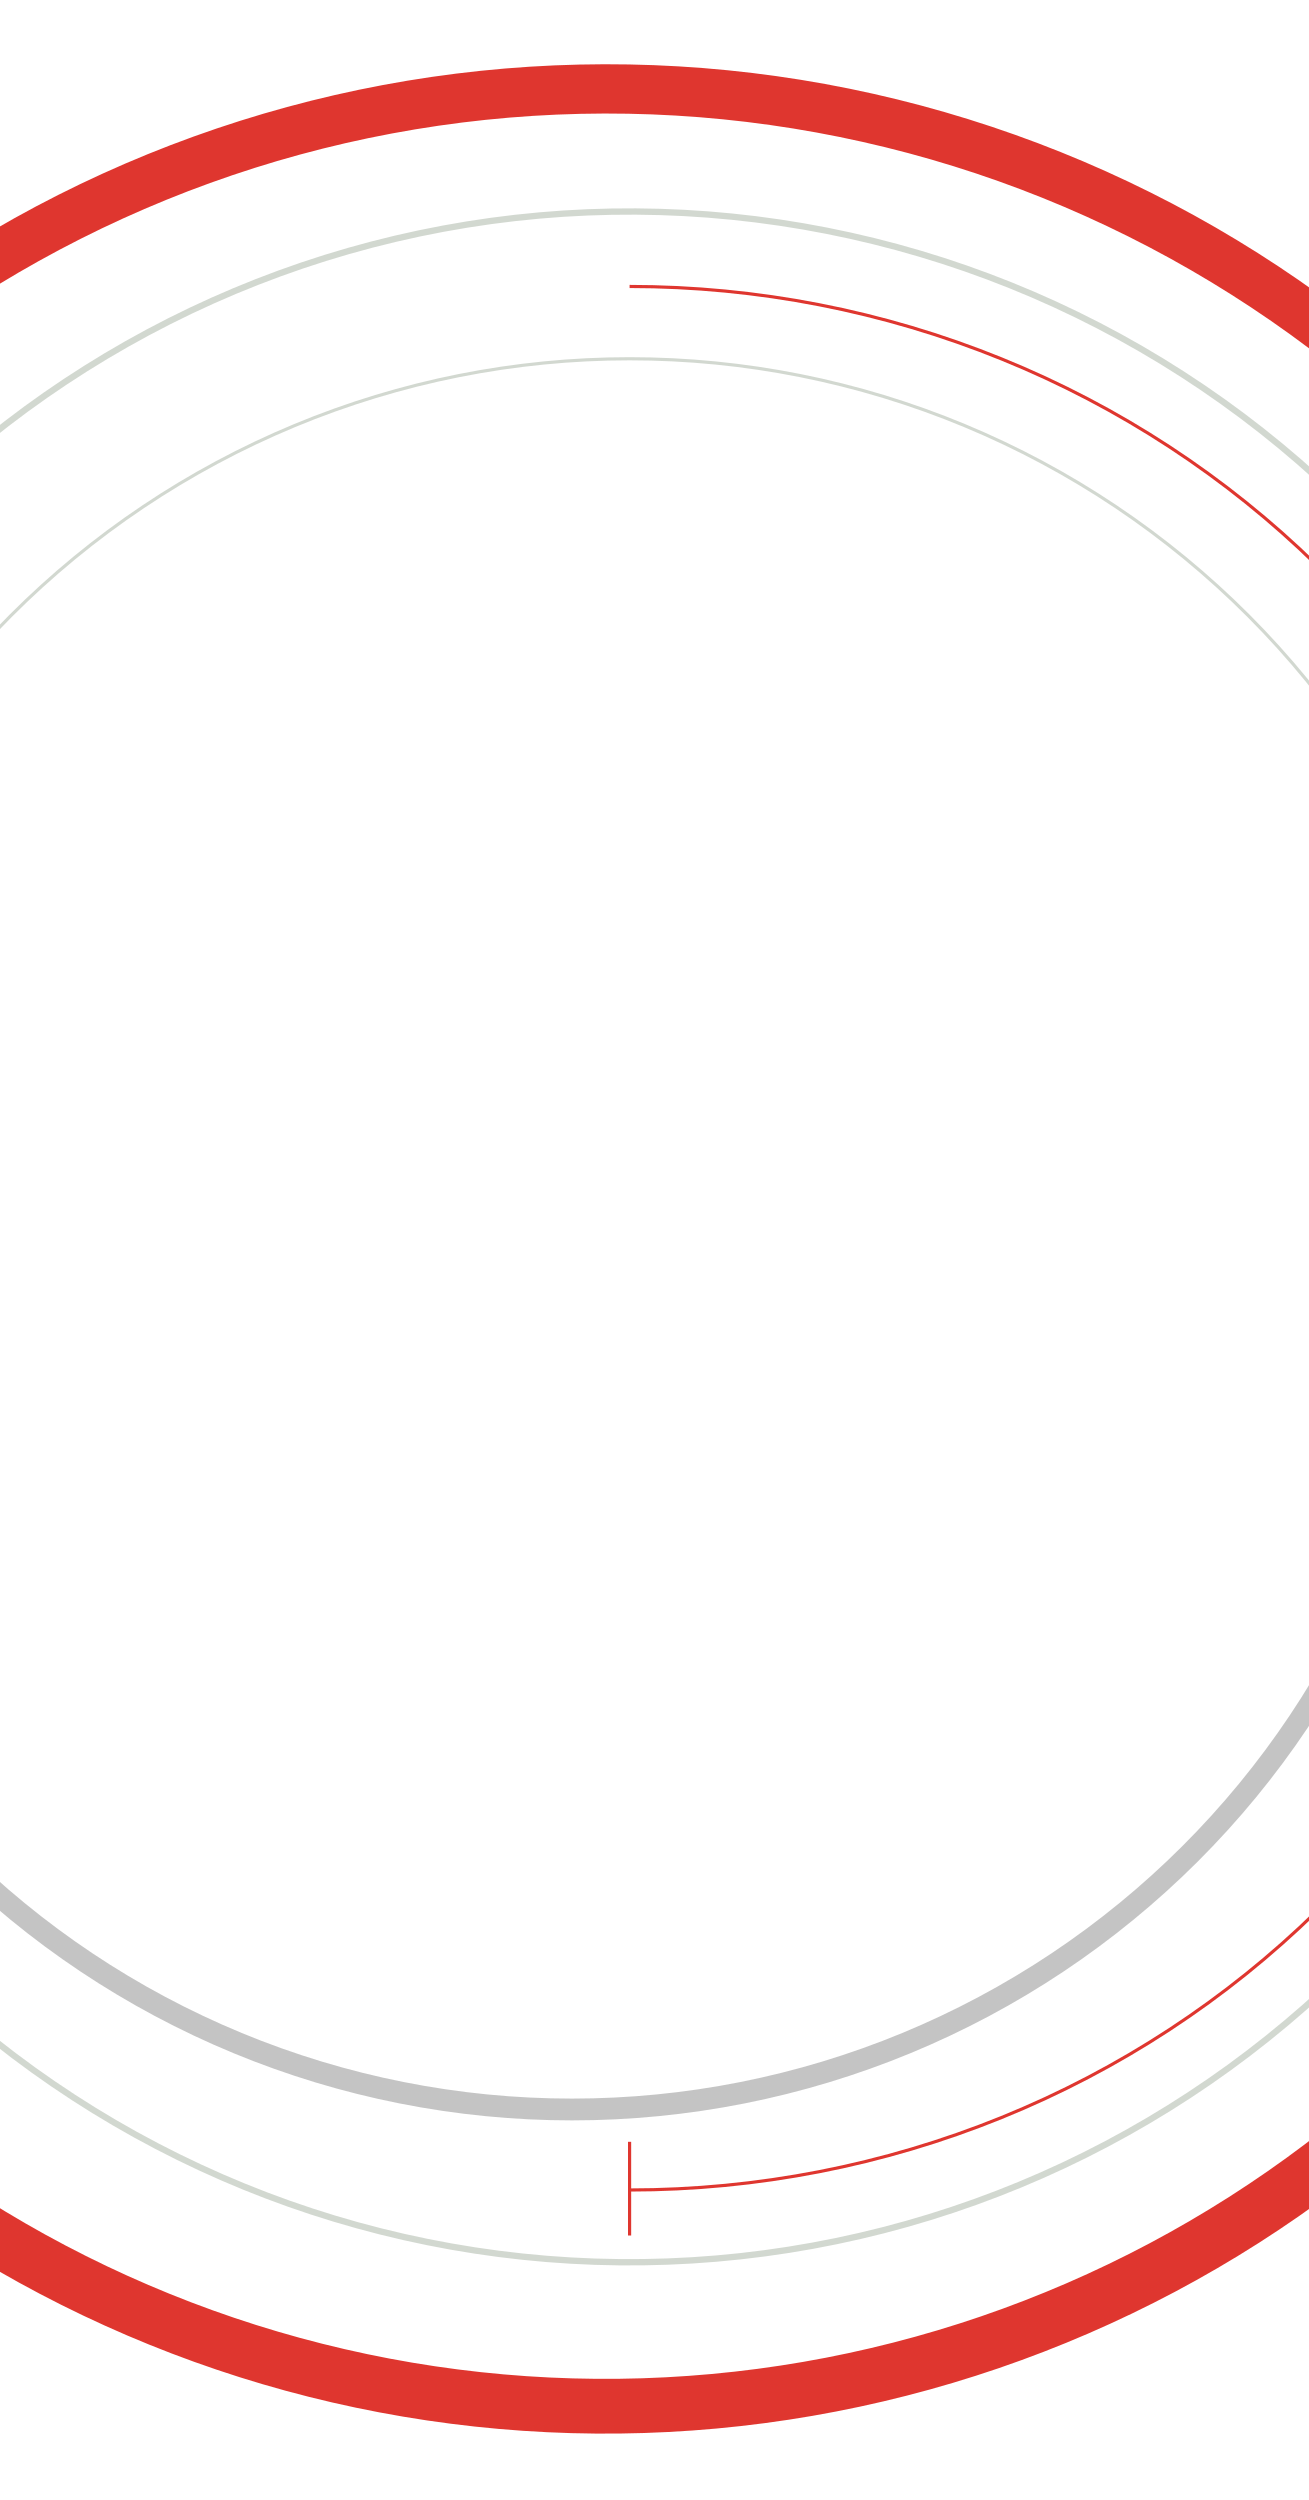
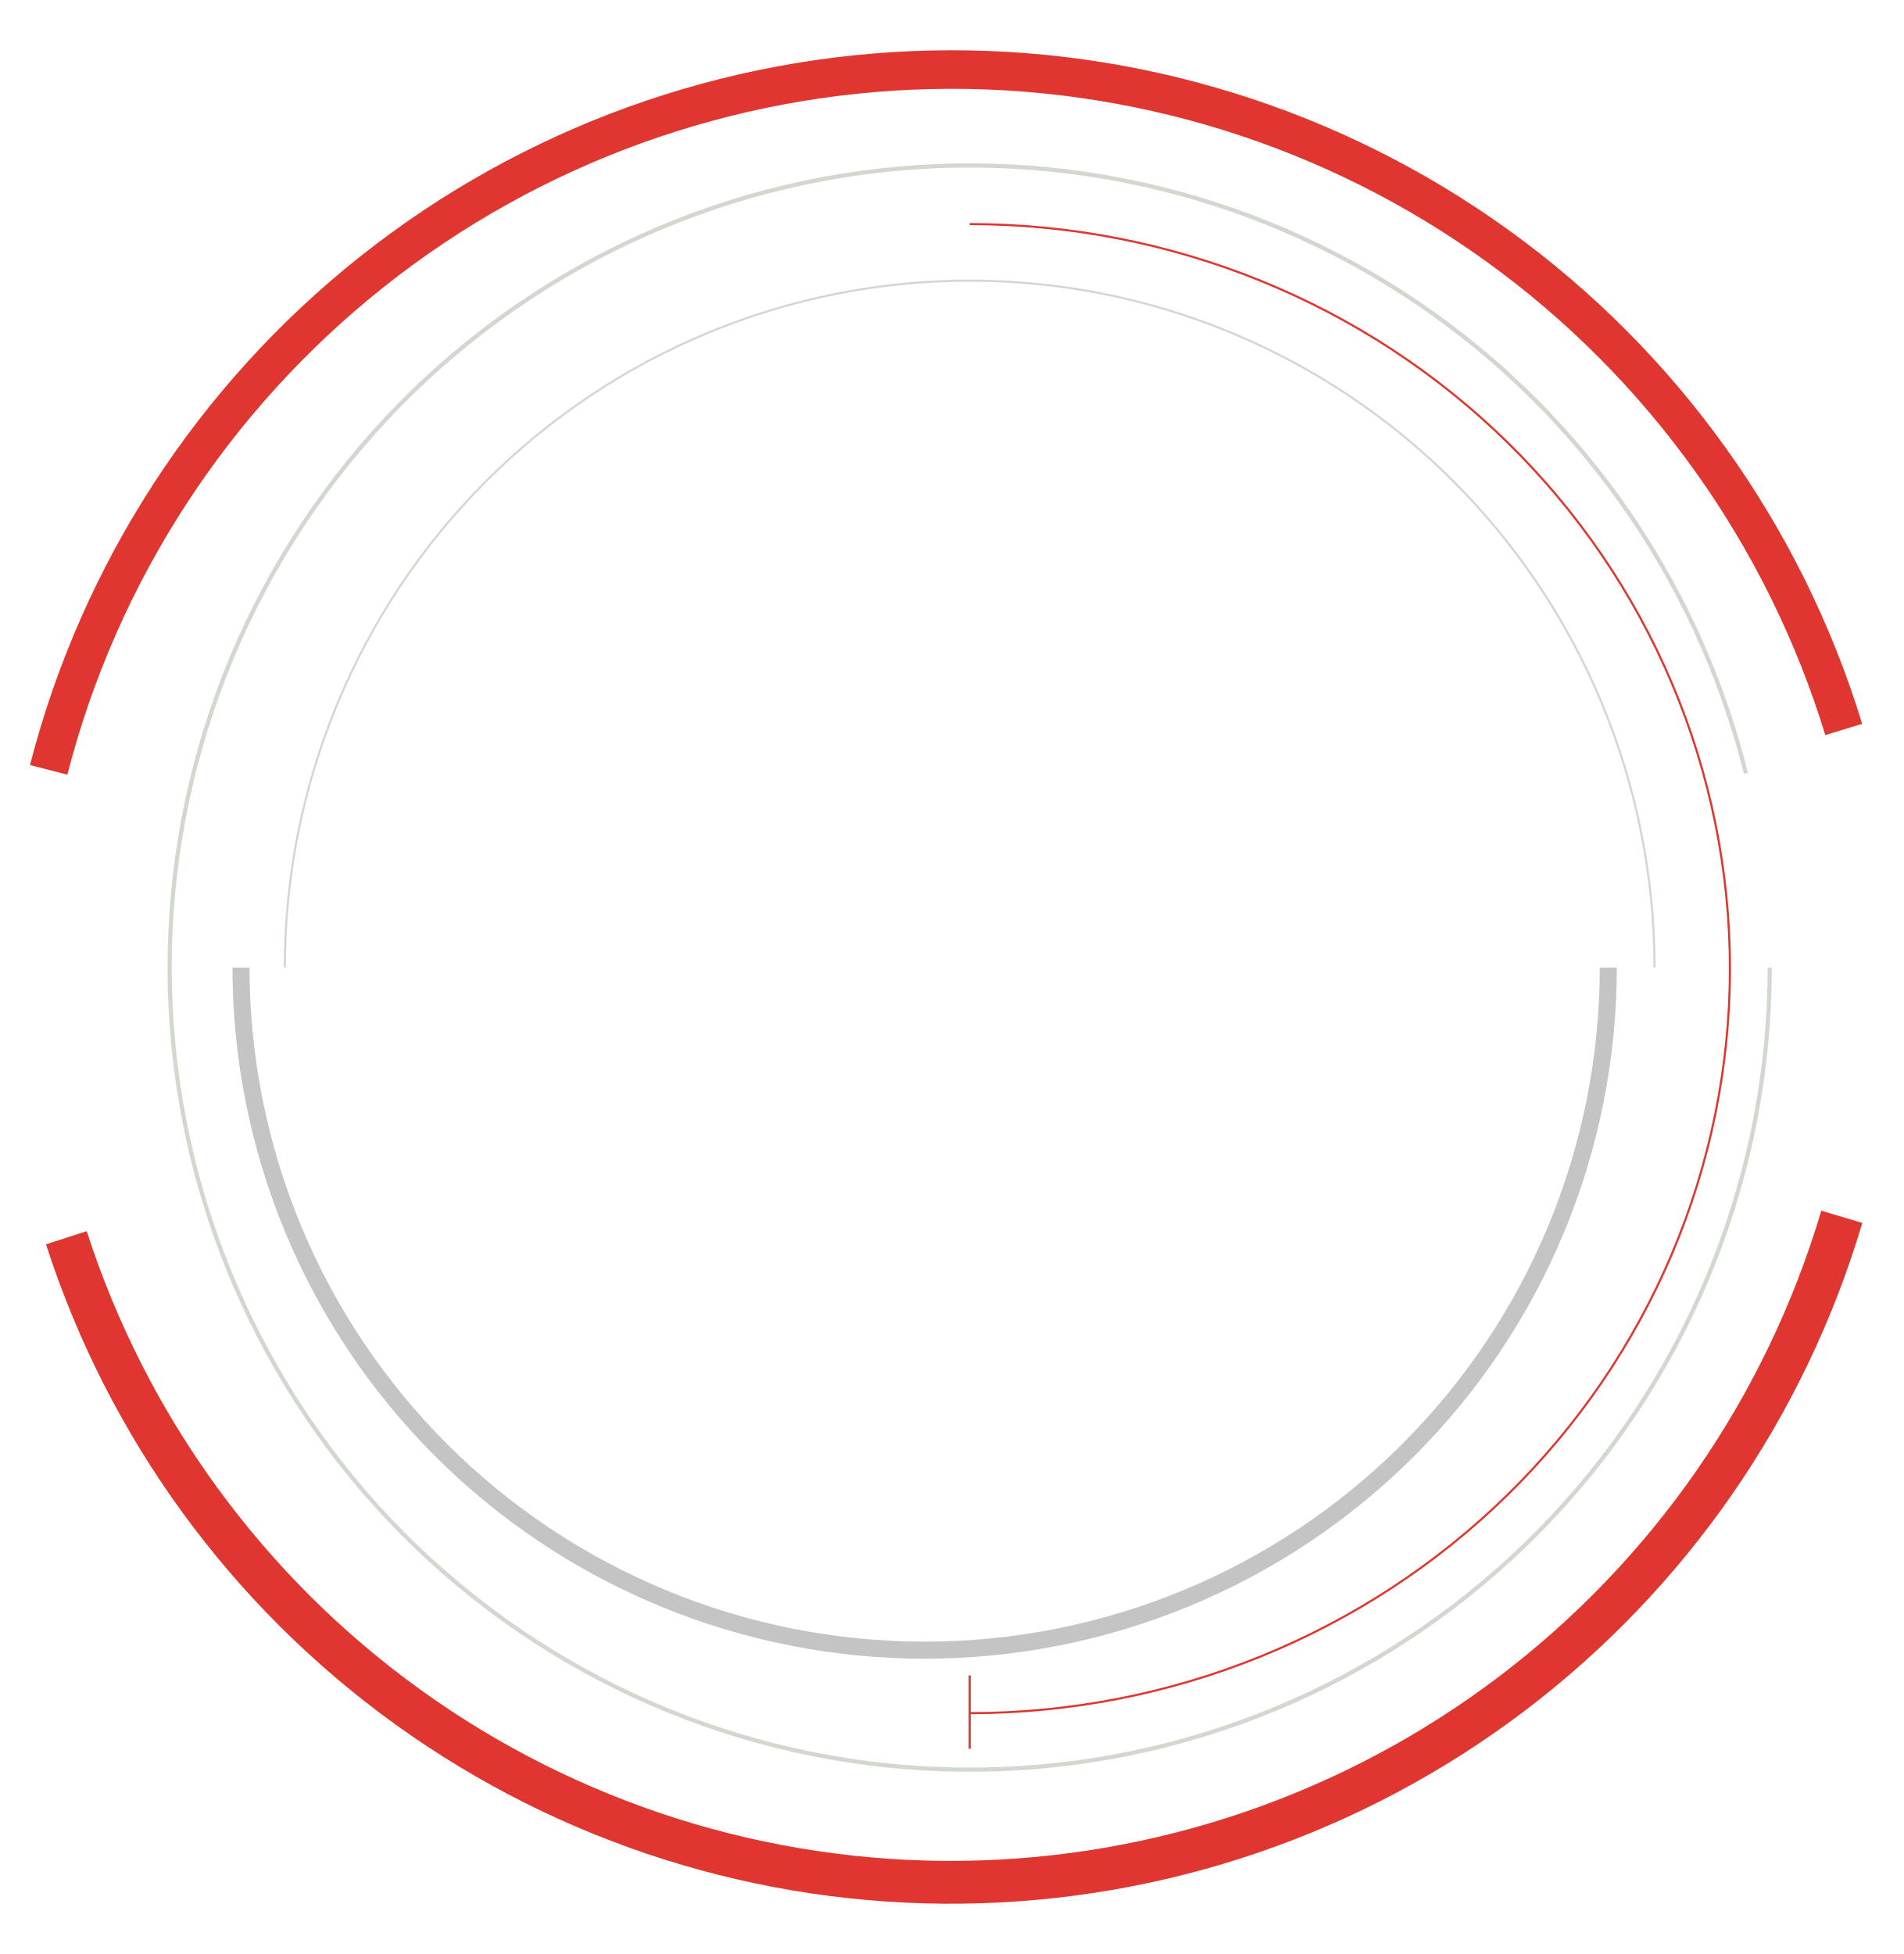
- <svg xmlns="http://www.w3.org/2000/svg" width="414" height="791" viewBox="0 0 414 791" fill="none">
-   <path d="M560.233 494.625C536.853 573.424 488.893 642.663 423.373 692.209C357.853 741.754 278.212 769.005 196.107 769.973C114.001 770.942 33.741 745.576 -32.926 697.59C-99.594 649.603 -149.17 581.515 -174.398 503.289L-157.929 497.966C-133.837 572.671 -86.492 637.696 -22.824 683.523C40.844 729.35 117.492 753.574 195.903 752.649C274.313 751.725 350.37 725.7 412.942 678.384C475.514 631.068 521.315 564.945 543.644 489.692L560.233 494.625Z" fill="#DF362F" />
-   <path d="M199.201 90.637C239.581 90.637 279.566 98.426 316.873 113.56C354.179 128.694 388.077 150.875 416.63 178.839C445.183 206.802 467.833 239.999 483.286 276.535C498.739 313.071 506.692 352.23 506.692 391.776C506.692 431.322 498.739 470.481 483.286 507.017C467.833 543.552 445.183 576.75 416.63 604.713C388.077 632.676 354.179 654.858 316.873 669.992C279.566 685.125 239.581 692.914 199.201 692.914" stroke="#DF362F" />
-   <path d="M522.787 391.353C522.787 473.966 491.354 553.468 434.898 613.642C378.442 673.817 301.217 710.132 218.973 715.18C136.73 720.228 55.663 693.629 -7.692 640.808C-71.047 587.987 -111.918 512.923 -121.968 430.927C-132.019 348.931 -110.493 266.179 -61.779 199.549C-13.066 132.919 59.164 87.431 140.18 72.363C221.195 57.294 304.892 73.781 374.2 118.459C443.509 163.137 493.206 232.642 513.158 312.796" stroke="#D2D8D0" stroke-width="2" />
-   <path d="M476.197 391.354C476.197 354.867 469.032 318.737 455.111 285.027C441.191 251.318 420.788 220.688 395.066 194.888C369.345 169.088 338.809 148.622 305.202 134.659C271.595 120.696 235.576 113.51 199.2 113.51C162.824 113.51 126.805 120.696 93.198 134.659C59.591 148.622 29.055 169.088 3.334 194.888C-22.388 220.689 -42.791 251.318 -56.712 285.027C-70.632 318.737 -77.797 354.867 -77.797 391.354" stroke="#D2D8D0" />
-   <path d="M560.177 292.767C535.637 212.501 485.539 142.452 417.511 93.289C349.482 44.125 267.251 18.539 183.338 20.427C99.426 22.316 18.429 51.575 -47.319 103.749C-113.067 155.923 -159.964 228.154 -180.868 309.443L-165.766 313.327C-145.708 235.33 -100.711 166.025 -37.626 115.964C25.459 65.903 103.175 37.829 183.689 36.017C264.203 34.205 343.104 58.755 408.377 105.927C473.65 153.1 521.719 220.311 545.265 297.326L560.177 292.767Z" fill="#DF362F" />
-   <path d="M199.201 707.315L199.201 677.667" stroke="#DF362F" />
-   <path d="M460.95 391.354C460.95 428.063 453.709 464.413 439.64 498.328C425.57 532.243 404.948 563.06 378.951 589.017C352.955 614.975 322.092 635.565 288.125 649.613C254.159 663.661 217.754 670.892 180.989 670.892C144.224 670.892 107.819 663.661 73.852 649.613C39.886 635.565 9.023 614.975 -16.974 589.017C-42.971 563.06 -63.593 532.243 -77.662 498.328C-91.731 464.413 -98.973 428.063 -98.973 391.354H-92.065C-92.065 427.158 -85.002 462.611 -71.28 495.689C-57.558 528.767 -37.445 558.823 -12.089 584.14C13.266 609.457 43.367 629.54 76.496 643.241C109.624 656.943 145.131 663.995 180.989 663.995C216.847 663.995 252.354 656.943 285.482 643.241C318.61 629.54 348.712 609.457 374.067 584.14C399.422 558.823 419.535 528.767 433.258 495.689C446.98 462.611 454.043 427.158 454.043 391.354H460.95Z" fill="#C4C4C4" />
+ <svg xmlns="http://www.w3.org/2000/svg" width="909" height="933" viewBox="0 0 909 933" fill="none">
+   <path d="M889.206 583.915C861.605 676.939 804.988 758.676 727.64 817.166C650.292 875.655 556.275 907.825 459.348 908.968C362.421 910.112 267.673 880.167 188.97 823.518C110.267 766.869 51.742 686.489 21.96 594.142L41.401 587.859C69.844 676.05 125.735 752.812 200.896 806.912C276.057 861.012 366.542 889.609 459.107 888.517C551.673 887.426 641.459 856.703 715.326 800.846C789.193 744.988 843.263 666.929 869.622 578.091L889.206 583.915Z" fill="#DF362F" />
+   <path d="M463 107C510.67 107 557.873 116.195 601.914 134.061C645.955 151.926 685.972 178.112 719.68 211.124C753.387 244.135 780.126 283.325 798.368 326.456C816.611 369.587 826 415.815 826 462.5C826 509.185 816.611 555.413 798.368 598.544C780.126 641.675 753.387 680.865 719.68 713.877C685.972 746.888 645.955 773.074 601.914 790.939C557.873 808.805 510.67 818 463 818" stroke="#DF362F" />
+   <path d="M845 462C845 559.527 807.892 653.38 741.245 724.417C674.598 795.454 583.432 838.325 486.342 844.284C389.252 850.243 293.551 818.842 218.759 756.486C143.968 694.13 95.719 605.516 83.854 508.718C71.989 411.92 97.401 314.229 154.908 235.572C212.415 156.914 297.685 103.215 393.325 85.426C488.965 67.638 587.771 87.1 669.591 139.843C751.41 192.587 810.08 274.638 833.633 369.263" stroke="#D2D8D0" stroke-width="2" />
+   <path d="M790 462C790 418.926 781.542 376.275 765.109 336.48C748.675 296.685 724.589 260.527 694.224 230.069C663.859 199.611 627.811 175.451 588.137 158.968C548.464 142.484 505.942 134 463 134C420.058 134 377.536 142.484 337.862 158.968C298.189 175.451 262.141 199.611 231.776 230.069C201.411 260.527 177.325 296.685 160.891 336.48C144.458 376.275 136 418.926 136 462" stroke="#D2D8D0" />
+   <path d="M889.141 345.617C860.171 250.861 801.029 168.168 720.72 110.129C640.411 52.09 543.336 21.886 444.275 24.115C345.214 26.344 249.596 60.885 171.979 122.477C94.362 184.07 39 269.34 14.322 365.303L32.15 369.888C55.829 277.811 108.949 195.995 183.422 136.897C257.895 77.799 349.64 44.658 444.689 42.519C539.738 40.38 632.881 69.361 709.937 125.049C786.993 180.737 843.74 260.081 871.537 350.999L889.141 345.617Z" fill="#DF362F" />
+   <path d="M463 835L463 800" stroke="#DF362F" />
+   <path d="M772 462C772 505.336 763.451 548.248 746.842 588.286C730.233 628.323 705.889 664.702 675.199 695.345C644.509 725.989 608.075 750.296 567.977 766.88C527.879 783.464 484.902 792 441.5 792C398.098 792 355.121 783.464 315.023 766.88C274.925 750.296 238.491 725.989 207.801 695.345C177.111 664.702 152.767 628.323 136.158 588.286C119.549 548.248 111 505.336 111 462L119.155 462C119.155 504.267 127.492 546.12 143.692 585.17C159.891 624.219 183.635 659.701 213.567 689.588C243.5 719.475 279.035 743.183 318.144 759.358C357.252 775.533 399.169 783.858 441.5 783.858C483.831 783.858 525.747 775.533 564.856 759.358C603.965 743.183 639.5 719.475 669.433 689.588C699.365 659.701 723.109 624.219 739.308 585.17C755.508 546.12 763.845 504.267 763.845 462H772Z" fill="#C4C4C4" />
</svg>
